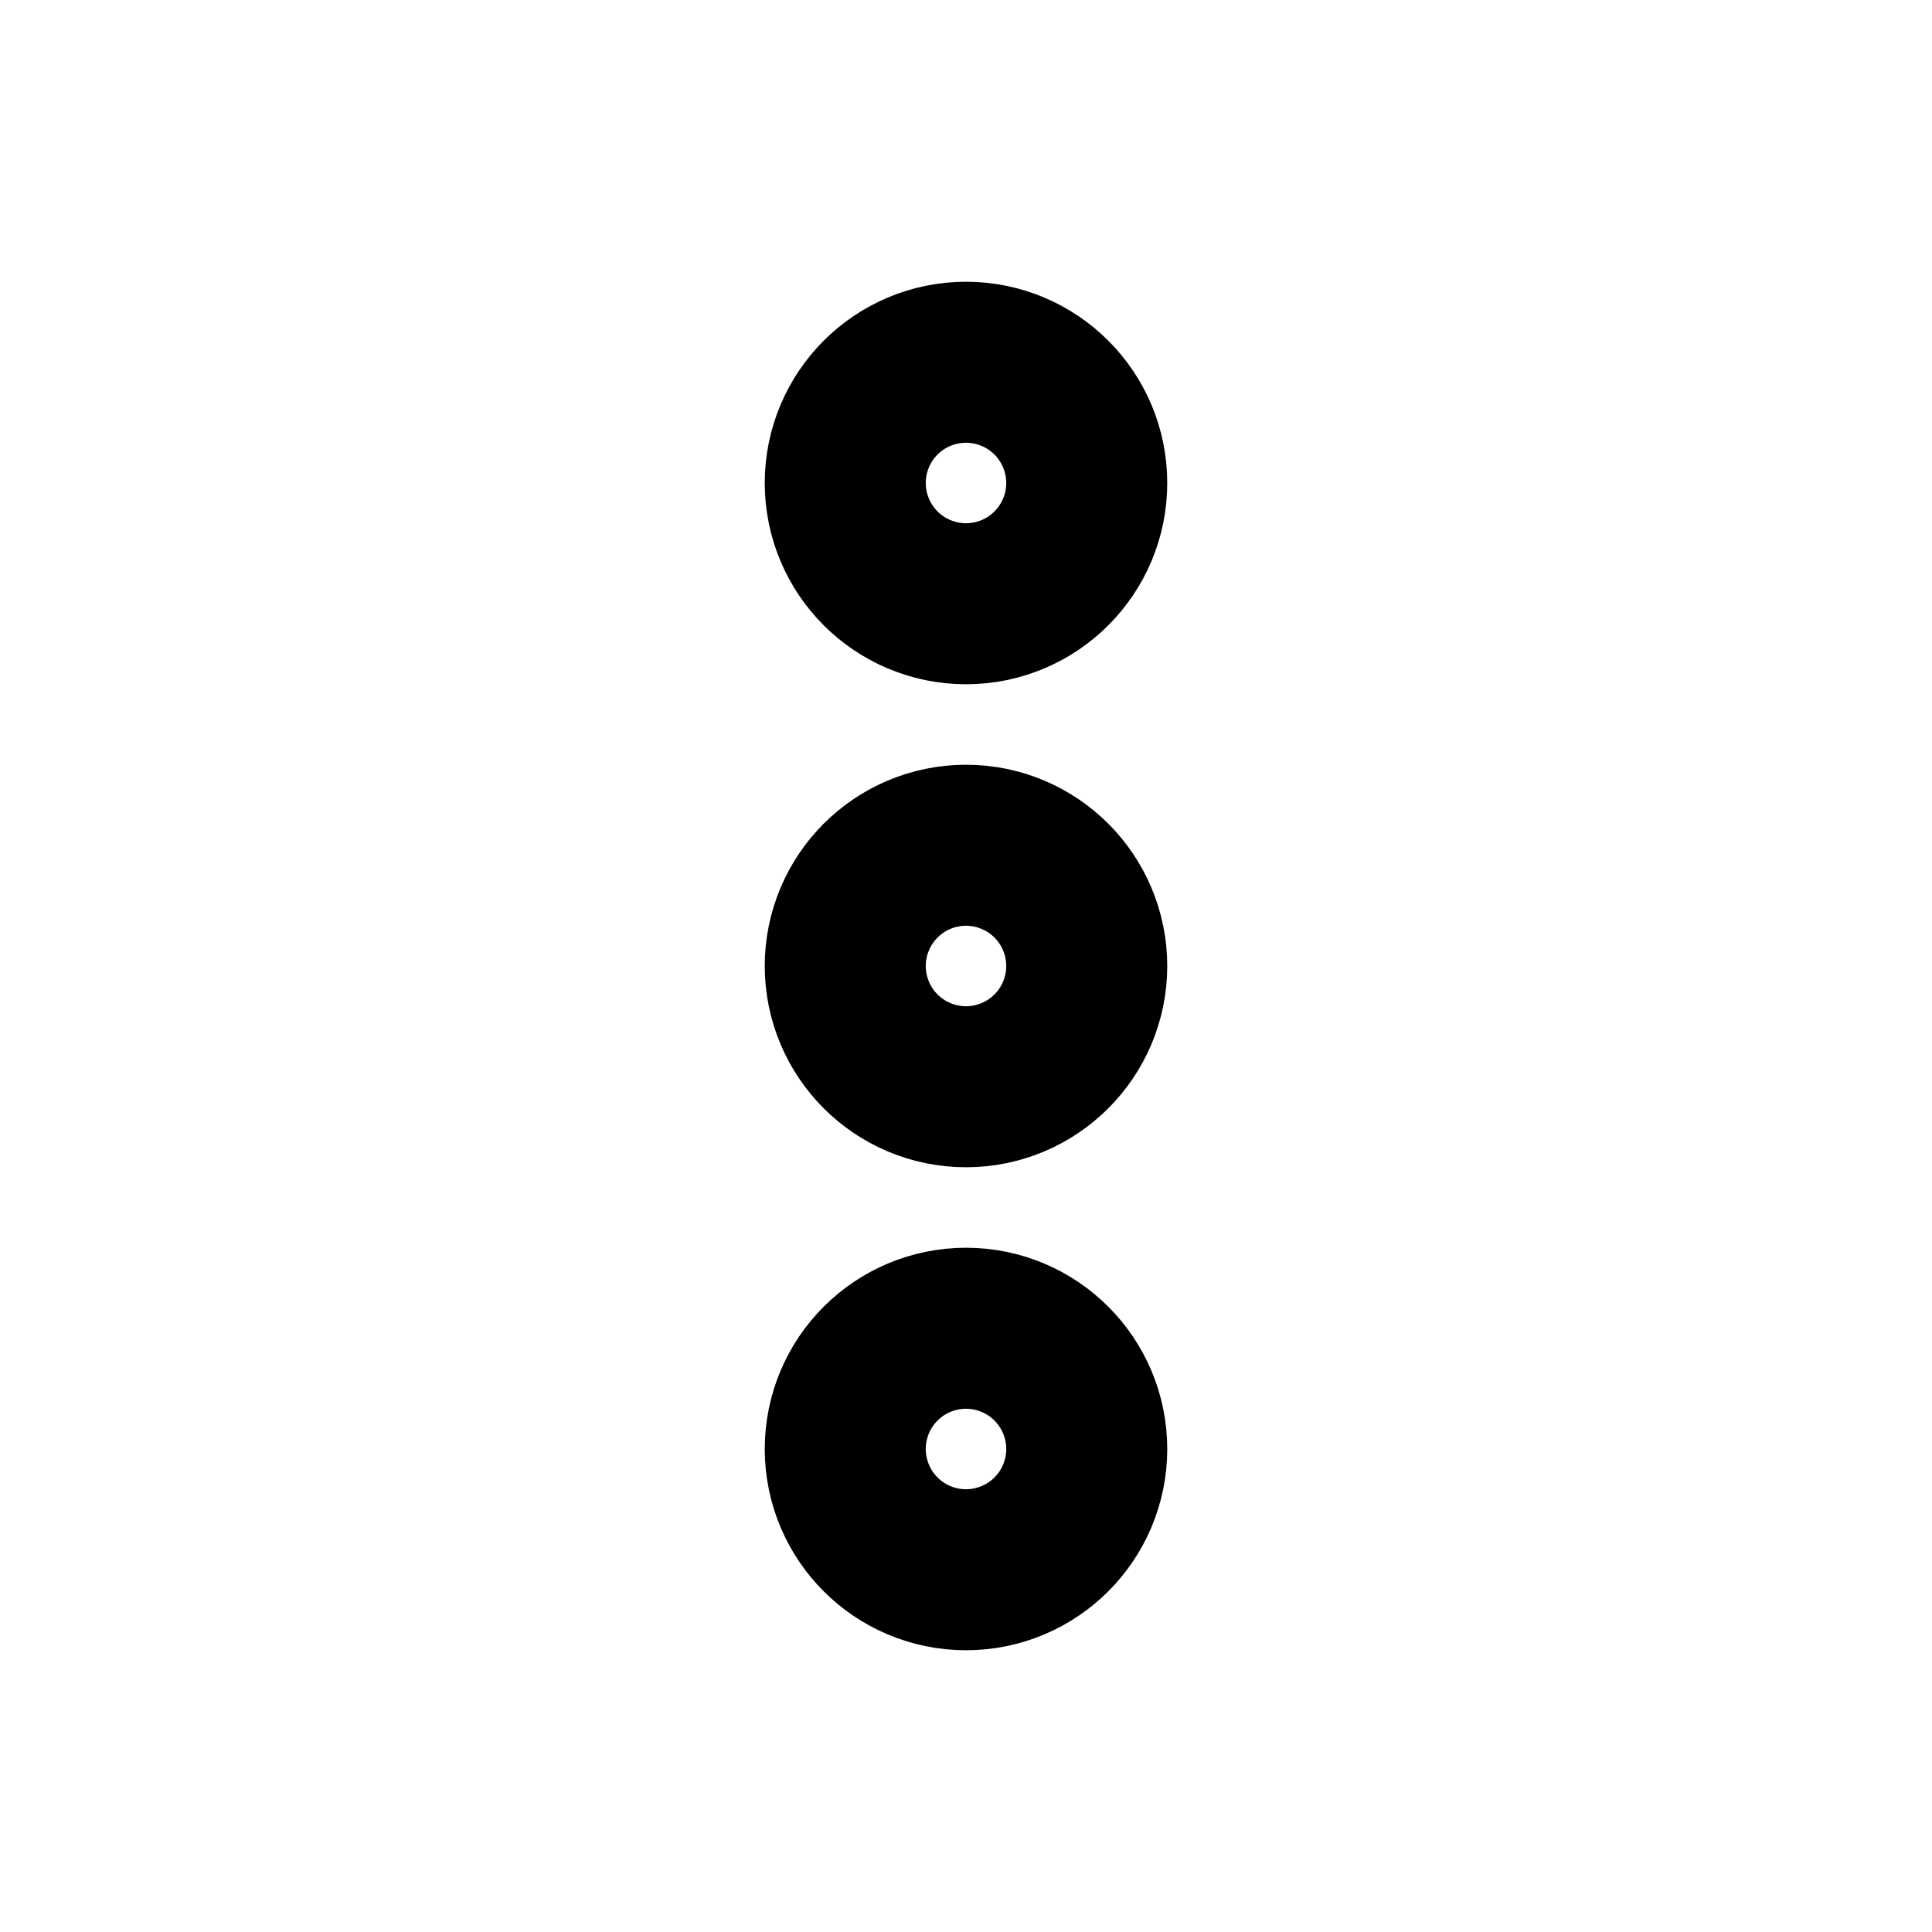
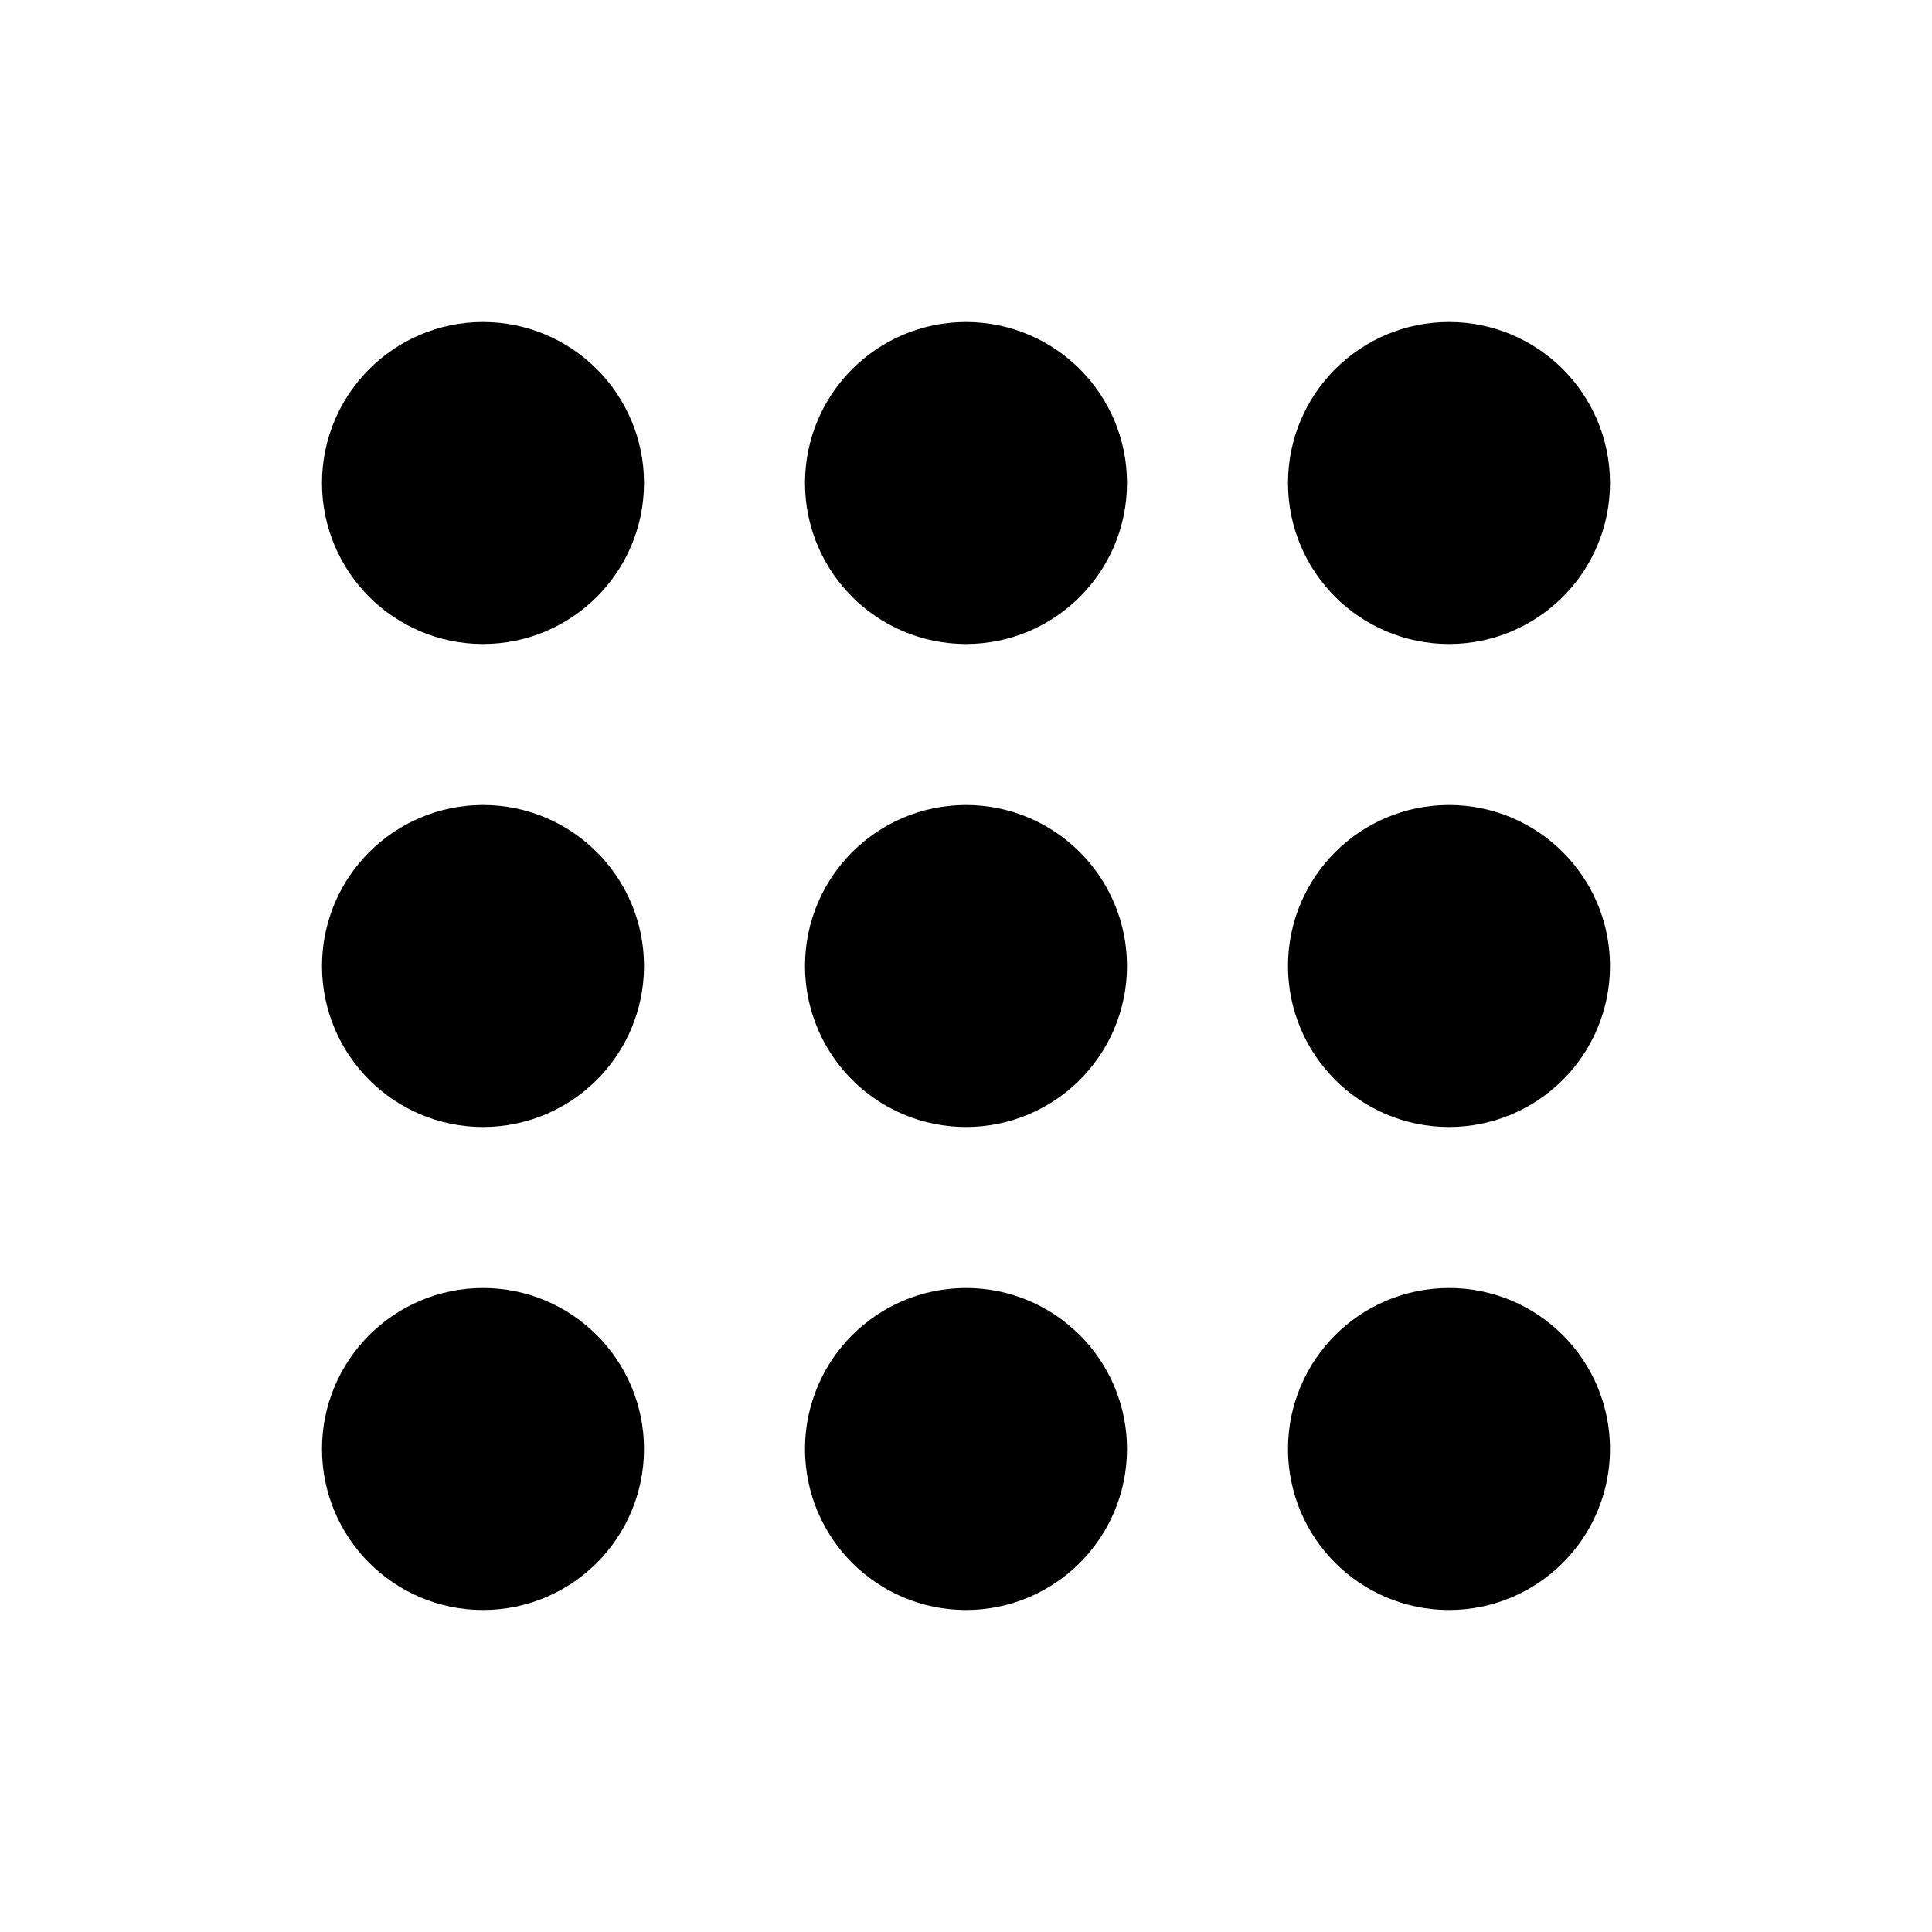
- <svg xmlns="http://www.w3.org/2000/svg" width="16" height="16" viewBox="0 0 24 24" aria-labelledby="ellypsisVerticalIconTitle ellypsisVerticalIconDesc" stroke="#000" stroke-width="3" stroke-linecap="square" fill="none" color="#000">
-   <path d="M11 12a1 1 0 112 0 1 1 0 01-2 0zm0-6a1 1 0 112 0 1 1 0 01-2 0zm0 12a1 1 0 112 0 1 1 0 01-2 0z" />
+ <svg xmlns="http://www.w3.org/2000/svg" width="48" height="48" viewBox="0 0 24 24" aria-labelledby="appsIconTitle" stroke="#000" stroke-width="2" stroke-linecap="square" fill="none" color="#000">
+   <circle cx="6" cy="6" r="1" />
+   <circle cx="12" cy="6" r="1" />
+   <circle cx="18" cy="6" r="1" />
+   <circle cx="6" cy="12" r="1" />
+   <circle cx="12" cy="12" r="1" />
+   <circle cx="18" cy="12" r="1" />
+   <circle cx="6" cy="18" r="1" />
+   <circle cx="12" cy="18" r="1" />
+   <circle cx="18" cy="18" r="1" />
</svg>
